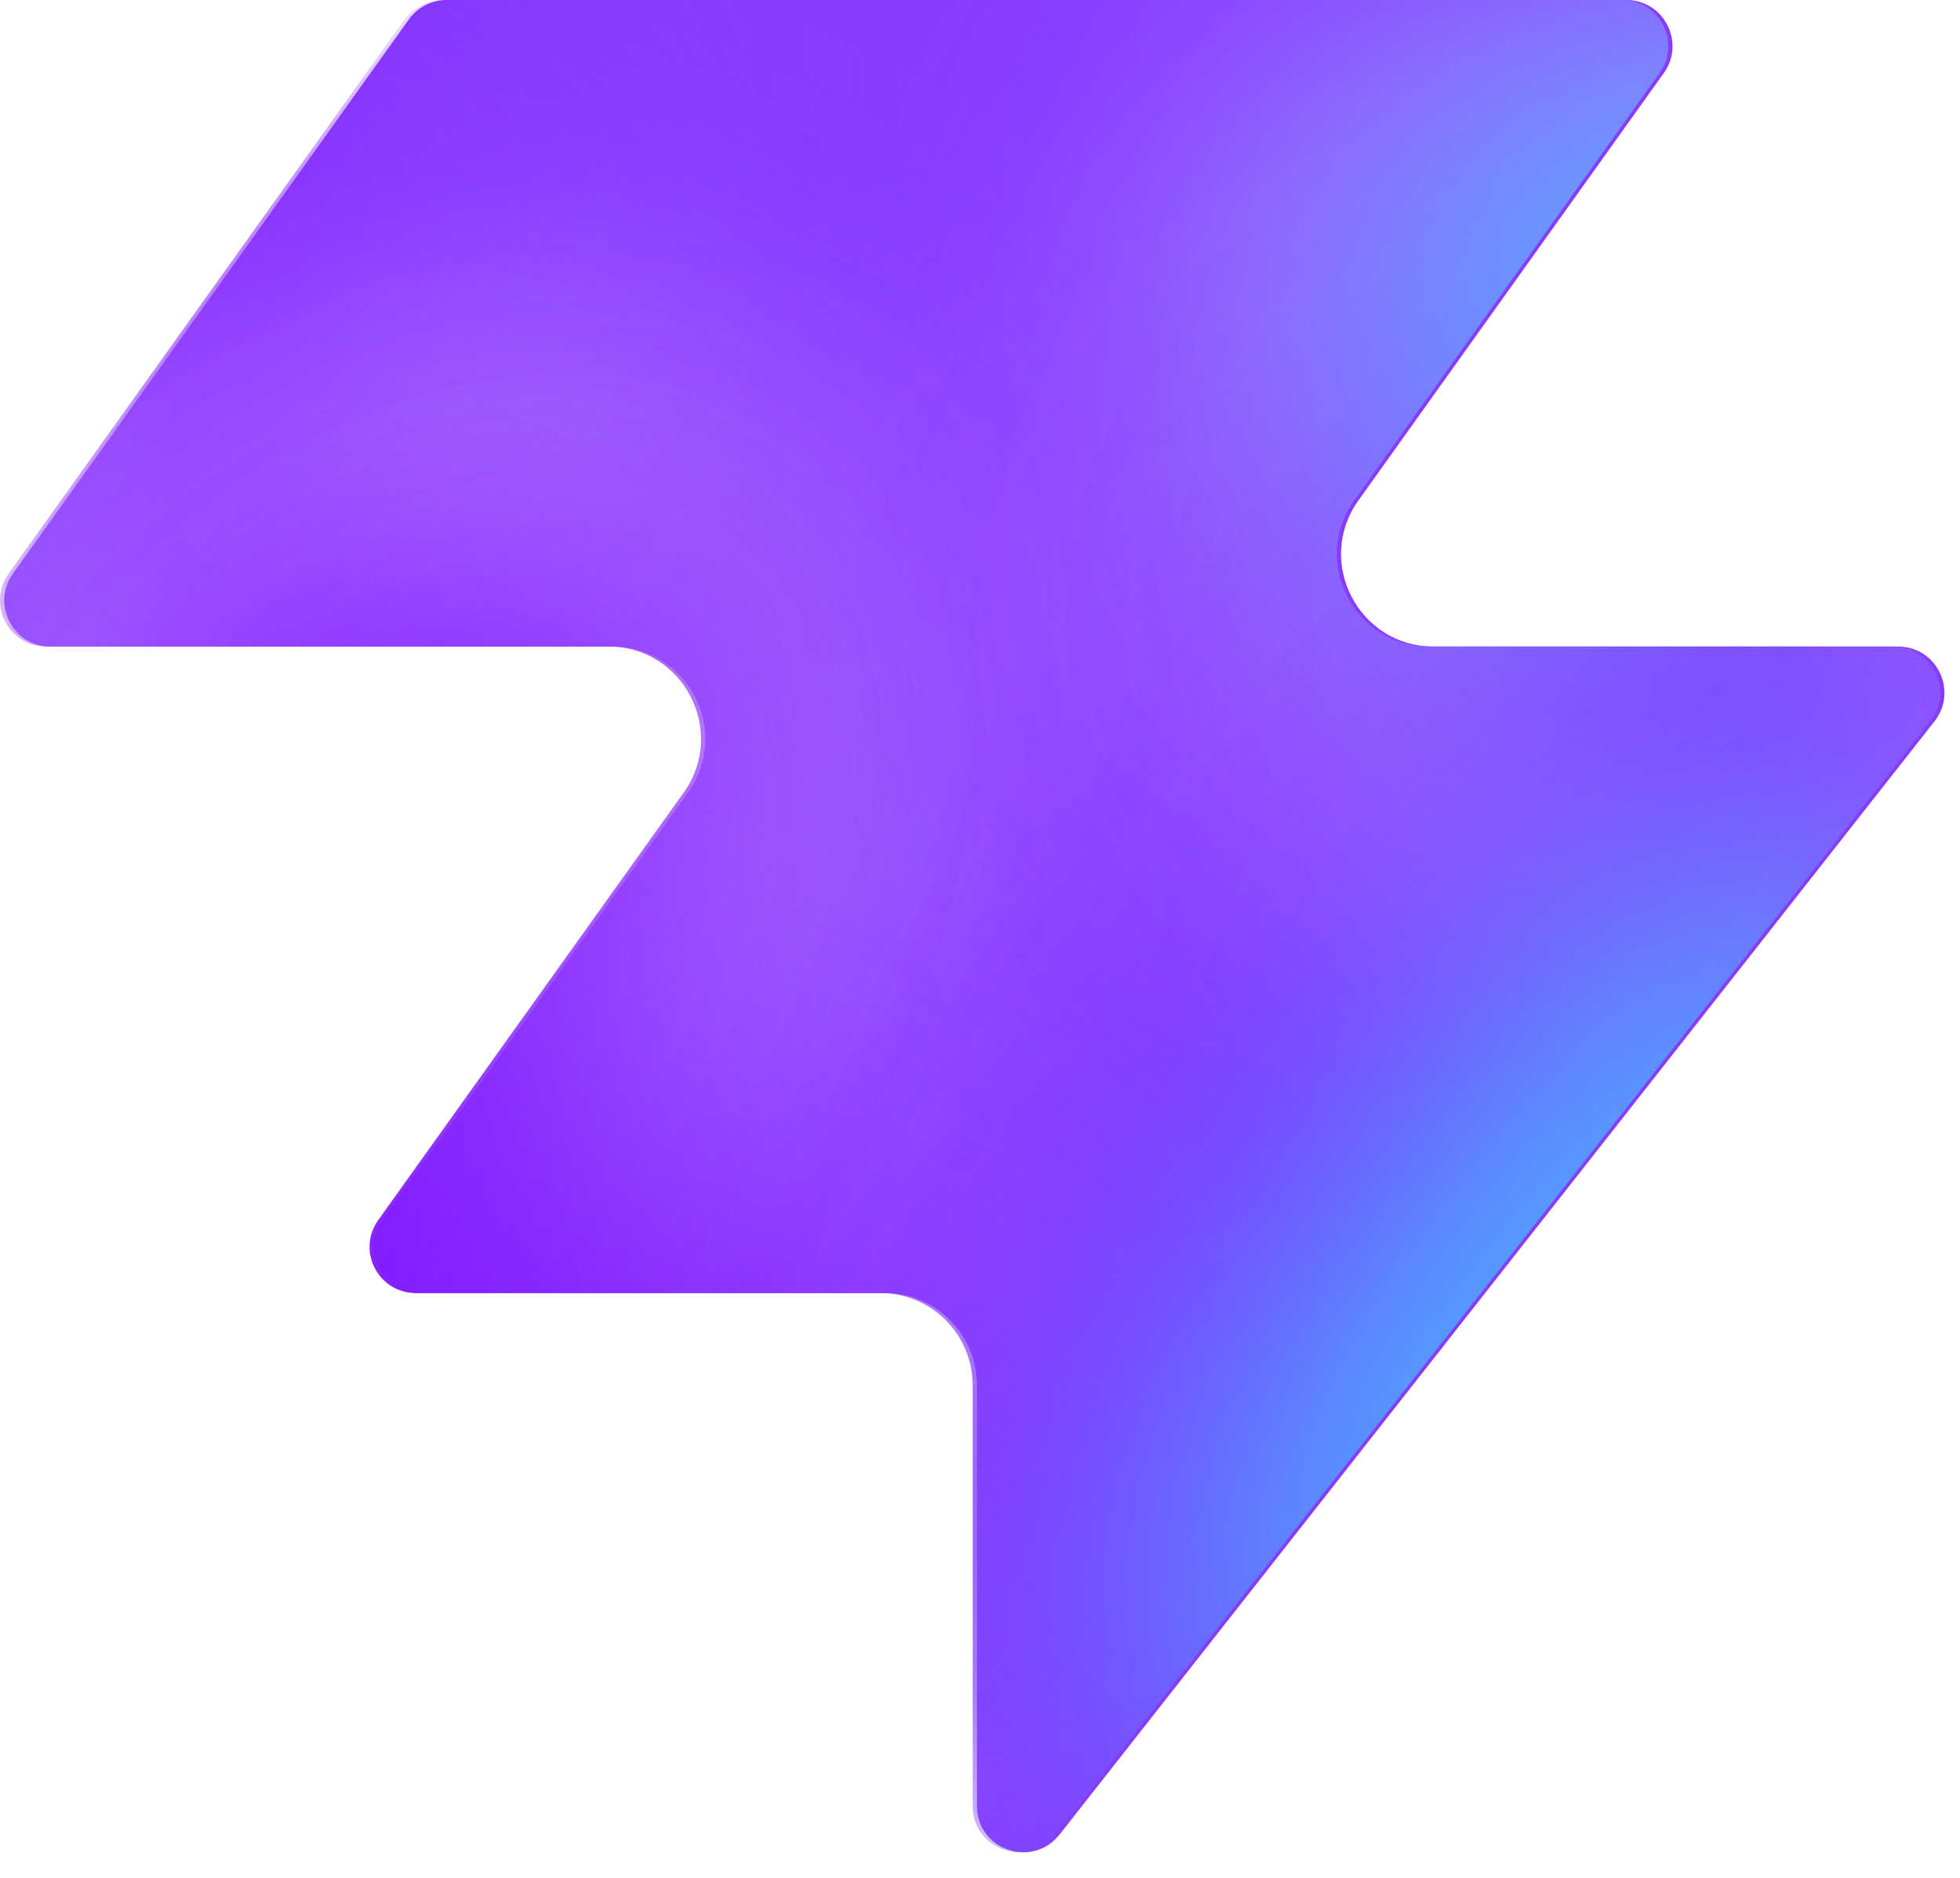
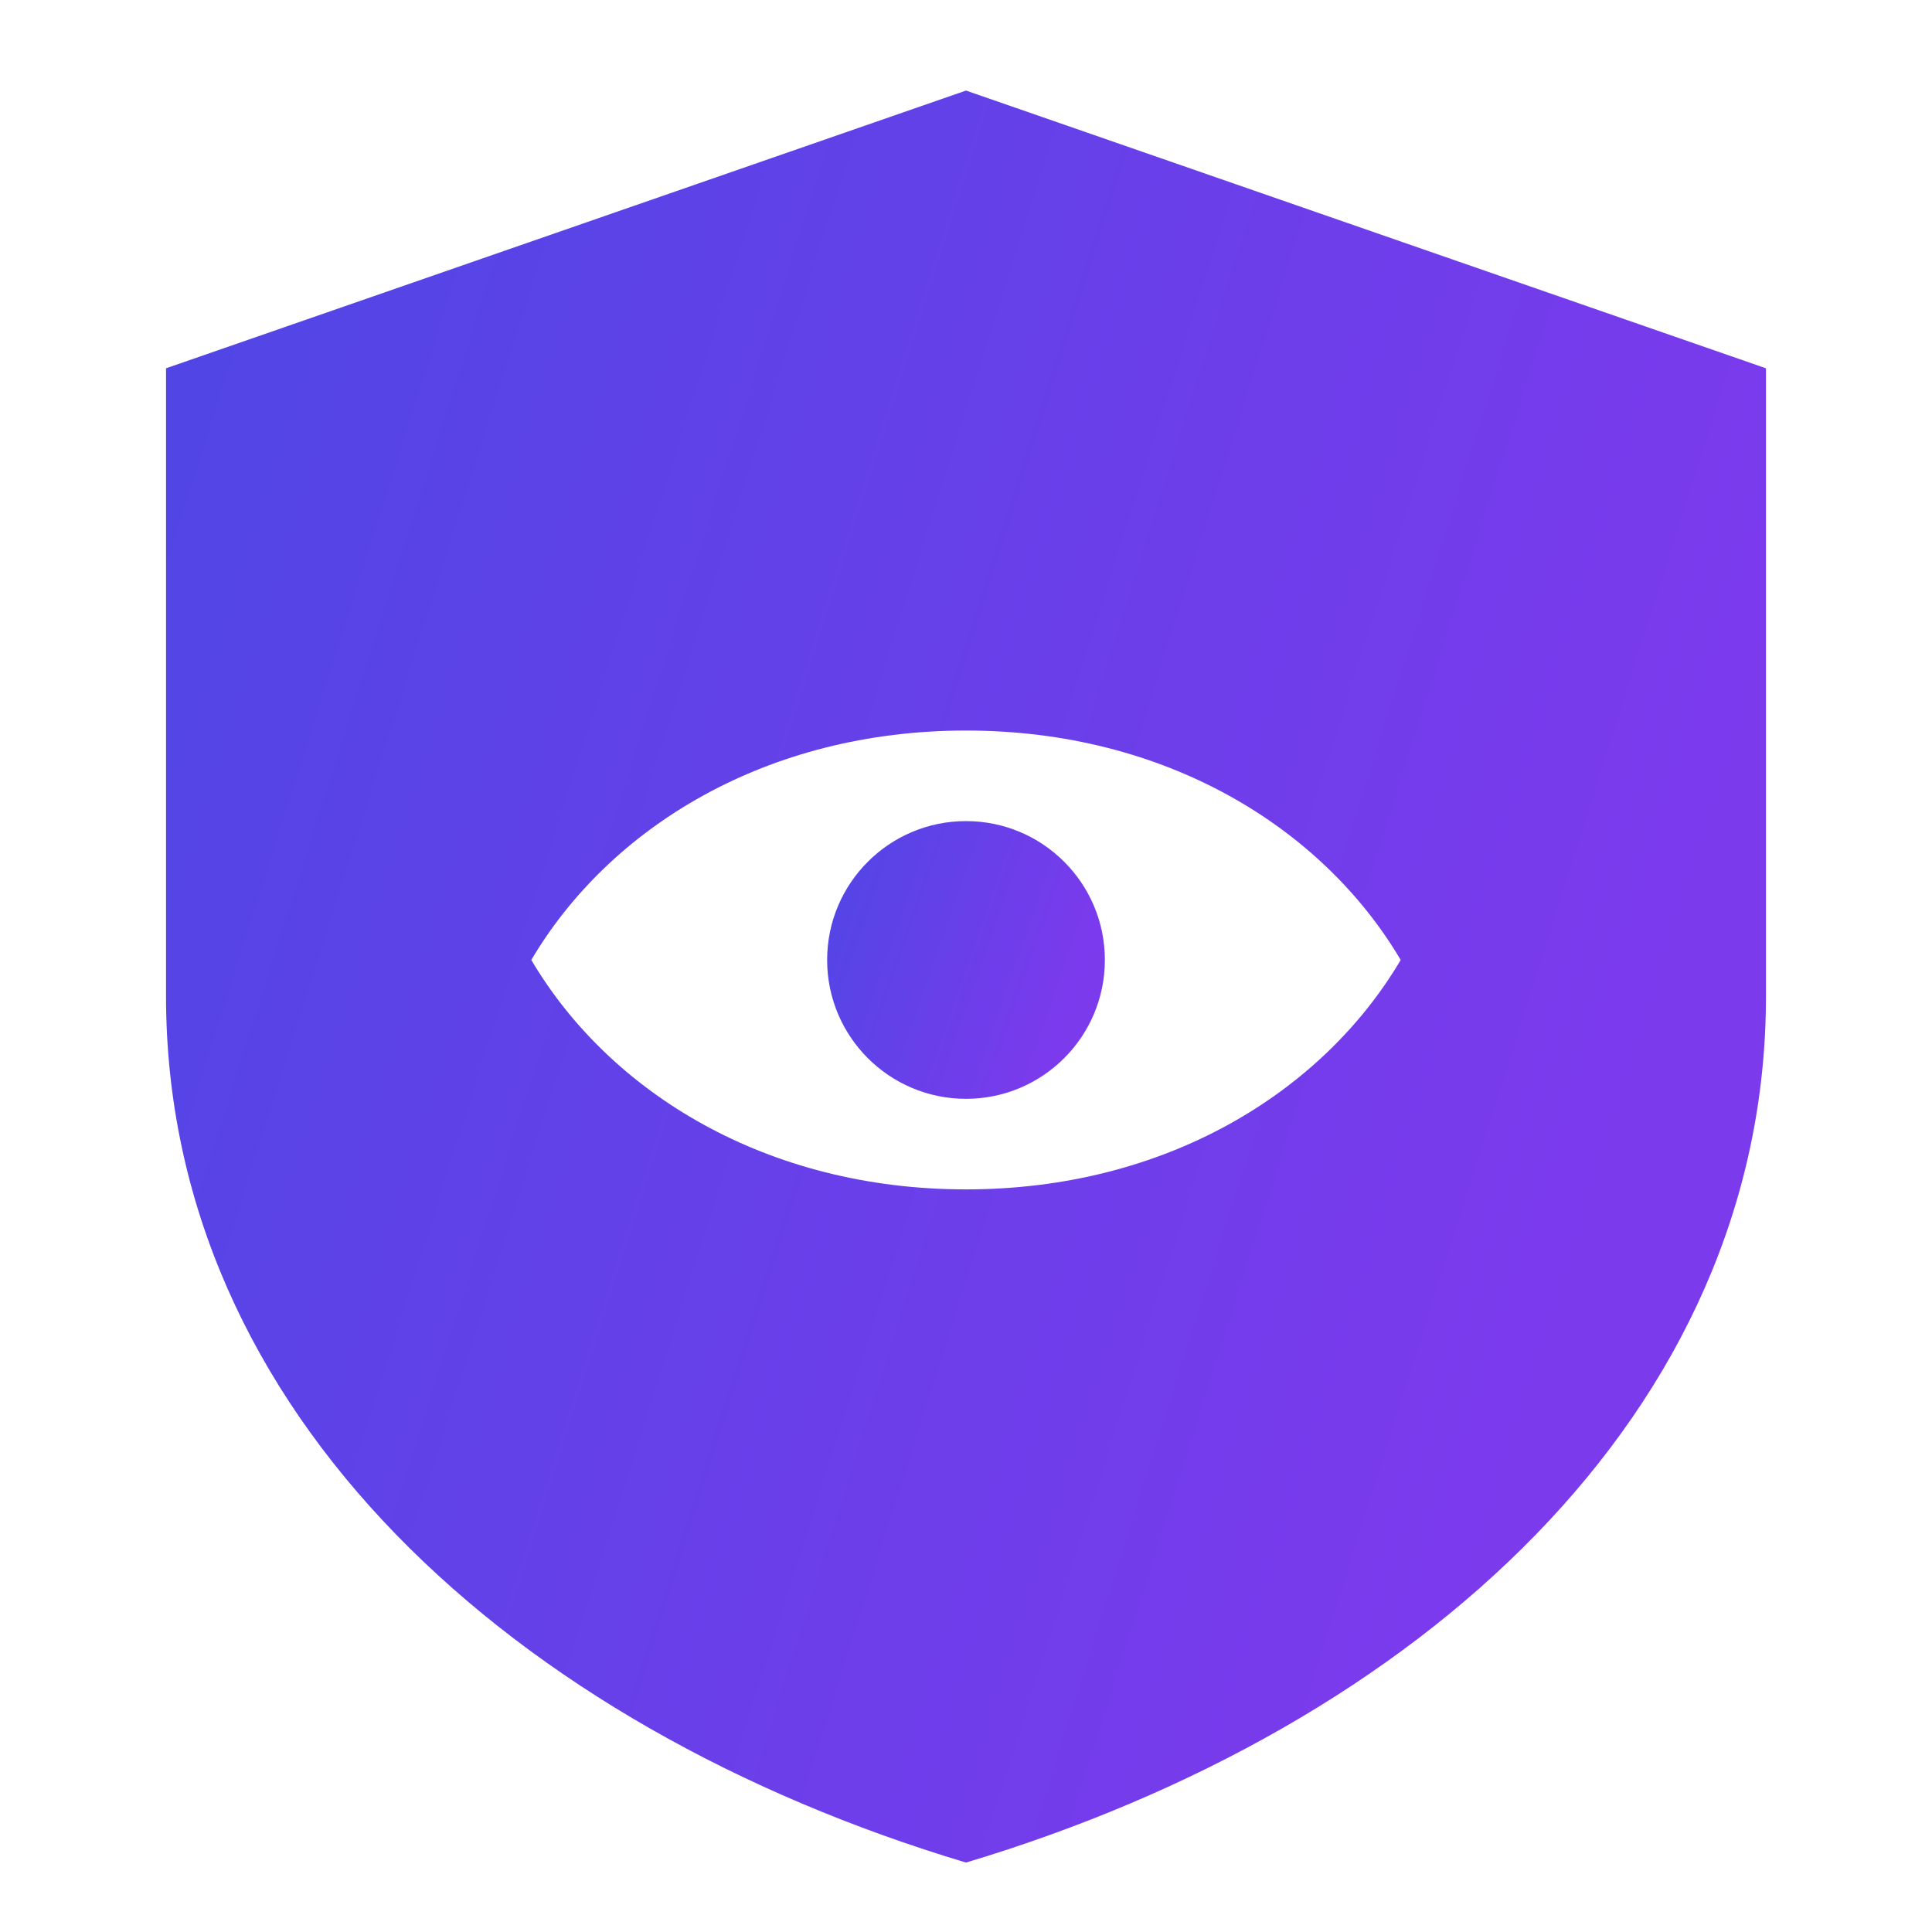
- <svg xmlns="http://www.w3.org/2000/svg" width="48" height="46" fill="none" viewBox="0 0 48 46">
-   <path fill="#863bff" d="M25.946 44.938c-.664.845-2.021.375-2.021-.698V33.937a2.26 2.26 0 0 0-2.262-2.262H10.287c-.92 0-1.456-1.04-.92-1.788l7.48-10.471c1.07-1.497 0-3.578-1.842-3.578H1.237c-.92 0-1.456-1.04-.92-1.788L10.013.474c.214-.297.556-.474.92-.474h28.894c.92 0 1.456 1.04.92 1.788l-7.48 10.471c-1.07 1.498 0 3.579 1.842 3.579h11.377c.943 0 1.473 1.088.89 1.83L25.947 44.94z" style="fill:#863bff;fill:color(display-p3 .525 .23 1);fill-opacity:1" />
-   <mask id="a" width="48" height="46" x="0" y="0" maskUnits="userSpaceOnUse" style="mask-type:alpha">
-     <path fill="#000" d="M25.842 44.938c-.664.844-2.021.375-2.021-.698V33.937a2.26 2.26 0 0 0-2.262-2.262H10.183c-.92 0-1.456-1.04-.92-1.788l7.48-10.471c1.07-1.498 0-3.579-1.842-3.579H1.133c-.92 0-1.456-1.04-.92-1.787L9.91.473c.214-.297.556-.474.92-.474h28.894c.92 0 1.456 1.04.92 1.788l-7.48 10.471c-1.07 1.498 0 3.578 1.842 3.578h11.377c.943 0 1.473 1.088.89 1.832L25.843 44.94z" style="fill:#000;fill-opacity:1" />
-   </mask>
-   <g mask="url(#a)">
-     <g filter="url(#b)">
-       <ellipse cx="5.508" cy="14.704" fill="#ede6ff" rx="5.508" ry="14.704" style="fill:#ede6ff;fill:color(display-p3 .927 .903 1);fill-opacity:1" transform="matrix(.00324 1 1 -.00324 -4.47 31.516)" />
-     </g>
-     <g filter="url(#c)">
-       <ellipse cx="10.399" cy="29.851" fill="#ede6ff" rx="10.399" ry="29.851" style="fill:#ede6ff;fill:color(display-p3 .927 .903 1);fill-opacity:1" transform="matrix(.00324 1 1 -.00324 -39.328 7.883)" />
-     </g>
-     <g filter="url(#d)">
-       <ellipse cx="5.508" cy="30.487" fill="#7e14ff" rx="5.508" ry="30.487" style="fill:#7e14ff;fill:color(display-p3 .492 .077 1);fill-opacity:1" transform="rotate(89.814 -25.913 -14.639)scale(1 -1)" />
-     </g>
-     <g filter="url(#e)">
-       <ellipse cx="5.508" cy="30.599" fill="#7e14ff" rx="5.508" ry="30.599" style="fill:#7e14ff;fill:color(display-p3 .492 .077 1);fill-opacity:1" transform="rotate(89.814 -32.644 -3.334)scale(1 -1)" />
-     </g>
-     <g filter="url(#f)">
-       <ellipse cx="5.508" cy="30.599" fill="#7e14ff" rx="5.508" ry="30.599" style="fill:#7e14ff;fill:color(display-p3 .492 .077 1);fill-opacity:1" transform="matrix(.00324 1 1 -.00324 -34.34 30.47)" />
-     </g>
-     <g filter="url(#g)">
-       <ellipse cx="14.072" cy="22.078" fill="#ede6ff" rx="14.072" ry="22.078" style="fill:#ede6ff;fill:color(display-p3 .927 .903 1);fill-opacity:1" transform="rotate(93.35 24.506 48.493)scale(-1 1)" />
-     </g>
-     <g filter="url(#h)">
-       <ellipse cx="3.47" cy="21.501" fill="#7e14ff" rx="3.47" ry="21.501" style="fill:#7e14ff;fill:color(display-p3 .492 .077 1);fill-opacity:1" transform="rotate(89.009 28.708 47.59)scale(-1 1)" />
-     </g>
-     <g filter="url(#i)">
-       <ellipse cx="3.47" cy="21.501" fill="#7e14ff" rx="3.47" ry="21.501" style="fill:#7e14ff;fill:color(display-p3 .492 .077 1);fill-opacity:1" transform="rotate(89.009 28.708 47.59)scale(-1 1)" />
-     </g>
-     <g filter="url(#j)">
-       <ellipse cx=".387" cy="8.972" fill="#7e14ff" rx="4.407" ry="29.108" style="fill:#7e14ff;fill:color(display-p3 .492 .077 1);fill-opacity:1" transform="rotate(39.51 .387 8.972)" />
-     </g>
-     <g filter="url(#k)">
-       <ellipse cx="47.523" cy="-6.092" fill="#7e14ff" rx="4.407" ry="29.108" style="fill:#7e14ff;fill:color(display-p3 .492 .077 1);fill-opacity:1" transform="rotate(37.892 47.523 -6.092)" />
-     </g>
-     <g filter="url(#l)">
-       <ellipse cx="41.412" cy="6.333" fill="#47bfff" rx="5.971" ry="9.665" style="fill:#47bfff;fill:color(display-p3 .28 .748 1);fill-opacity:1" transform="rotate(37.892 41.412 6.333)" />
-     </g>
-     <g filter="url(#m)">
-       <ellipse cx="-1.879" cy="38.332" fill="#7e14ff" rx="4.407" ry="29.108" style="fill:#7e14ff;fill:color(display-p3 .492 .077 1);fill-opacity:1" transform="rotate(37.892 -1.88 38.332)" />
-     </g>
-     <g filter="url(#n)">
-       <ellipse cx="-1.879" cy="38.332" fill="#7e14ff" rx="4.407" ry="29.108" style="fill:#7e14ff;fill:color(display-p3 .492 .077 1);fill-opacity:1" transform="rotate(37.892 -1.88 38.332)" />
-     </g>
-     <g filter="url(#o)">
-       <ellipse cx="35.651" cy="29.907" fill="#7e14ff" rx="4.407" ry="29.108" style="fill:#7e14ff;fill:color(display-p3 .492 .077 1);fill-opacity:1" transform="rotate(37.892 35.651 29.907)" />
-     </g>
-     <g filter="url(#p)">
-       <ellipse cx="38.418" cy="32.4" fill="#47bfff" rx="5.971" ry="15.297" style="fill:#47bfff;fill:color(display-p3 .28 .748 1);fill-opacity:1" transform="rotate(37.892 38.418 32.4)" />
-     </g>
-   </g>
+ <svg xmlns="http://www.w3.org/2000/svg" viewBox="0 0 64 64" role="img" aria-label="CyberSentinel">
  <defs>
-     <filter id="b" width="60.045" height="41.654" x="-19.77" y="16.149" color-interpolation-filters="sRGB" filterUnits="userSpaceOnUse">
-       <feFlood flood-opacity="0" result="BackgroundImageFix" />
-       <feBlend in="SourceGraphic" in2="BackgroundImageFix" result="shape" />
-       <feGaussianBlur result="effect1_foregroundBlur_2002_17158" stdDeviation="7.659" />
-     </filter>
-     <filter id="c" width="90.34" height="51.437" x="-54.613" y="-7.533" color-interpolation-filters="sRGB" filterUnits="userSpaceOnUse">
-       <feFlood flood-opacity="0" result="BackgroundImageFix" />
-       <feBlend in="SourceGraphic" in2="BackgroundImageFix" result="shape" />
-       <feGaussianBlur result="effect1_foregroundBlur_2002_17158" stdDeviation="7.659" />
-     </filter>
-     <filter id="d" width="79.355" height="29.4" x="-49.64" y="2.03" color-interpolation-filters="sRGB" filterUnits="userSpaceOnUse">
-       <feFlood flood-opacity="0" result="BackgroundImageFix" />
-       <feBlend in="SourceGraphic" in2="BackgroundImageFix" result="shape" />
-       <feGaussianBlur result="effect1_foregroundBlur_2002_17158" stdDeviation="4.596" />
-     </filter>
-     <filter id="e" width="79.579" height="29.4" x="-45.045" y="20.029" color-interpolation-filters="sRGB" filterUnits="userSpaceOnUse">
-       <feFlood flood-opacity="0" result="BackgroundImageFix" />
-       <feBlend in="SourceGraphic" in2="BackgroundImageFix" result="shape" />
-       <feGaussianBlur result="effect1_foregroundBlur_2002_17158" stdDeviation="4.596" />
-     </filter>
-     <filter id="f" width="79.579" height="29.4" x="-43.513" y="21.178" color-interpolation-filters="sRGB" filterUnits="userSpaceOnUse">
-       <feFlood flood-opacity="0" result="BackgroundImageFix" />
-       <feBlend in="SourceGraphic" in2="BackgroundImageFix" result="shape" />
-       <feGaussianBlur result="effect1_foregroundBlur_2002_17158" stdDeviation="4.596" />
-     </filter>
-     <filter id="g" width="74.749" height="58.852" x="15.756" y="-17.901" color-interpolation-filters="sRGB" filterUnits="userSpaceOnUse">
-       <feFlood flood-opacity="0" result="BackgroundImageFix" />
-       <feBlend in="SourceGraphic" in2="BackgroundImageFix" result="shape" />
-       <feGaussianBlur result="effect1_foregroundBlur_2002_17158" stdDeviation="7.659" />
-     </filter>
-     <filter id="h" width="61.377" height="25.362" x="23.548" y="2.284" color-interpolation-filters="sRGB" filterUnits="userSpaceOnUse">
-       <feFlood flood-opacity="0" result="BackgroundImageFix" />
-       <feBlend in="SourceGraphic" in2="BackgroundImageFix" result="shape" />
-       <feGaussianBlur result="effect1_foregroundBlur_2002_17158" stdDeviation="4.596" />
-     </filter>
-     <filter id="i" width="61.377" height="25.362" x="23.548" y="2.284" color-interpolation-filters="sRGB" filterUnits="userSpaceOnUse">
-       <feFlood flood-opacity="0" result="BackgroundImageFix" />
-       <feBlend in="SourceGraphic" in2="BackgroundImageFix" result="shape" />
-       <feGaussianBlur result="effect1_foregroundBlur_2002_17158" stdDeviation="4.596" />
-     </filter>
-     <filter id="j" width="56.045" height="63.649" x="-27.636" y="-22.853" color-interpolation-filters="sRGB" filterUnits="userSpaceOnUse">
-       <feFlood flood-opacity="0" result="BackgroundImageFix" />
-       <feBlend in="SourceGraphic" in2="BackgroundImageFix" result="shape" />
-       <feGaussianBlur result="effect1_foregroundBlur_2002_17158" stdDeviation="4.596" />
-     </filter>
-     <filter id="k" width="54.814" height="64.646" x="20.116" y="-38.415" color-interpolation-filters="sRGB" filterUnits="userSpaceOnUse">
-       <feFlood flood-opacity="0" result="BackgroundImageFix" />
-       <feBlend in="SourceGraphic" in2="BackgroundImageFix" result="shape" />
-       <feGaussianBlur result="effect1_foregroundBlur_2002_17158" stdDeviation="4.596" />
-     </filter>
-     <filter id="l" width="33.541" height="35.313" x="24.641" y="-11.323" color-interpolation-filters="sRGB" filterUnits="userSpaceOnUse">
-       <feFlood flood-opacity="0" result="BackgroundImageFix" />
-       <feBlend in="SourceGraphic" in2="BackgroundImageFix" result="shape" />
-       <feGaussianBlur result="effect1_foregroundBlur_2002_17158" stdDeviation="4.596" />
-     </filter>
-     <filter id="m" width="54.814" height="64.646" x="-29.286" y="6.009" color-interpolation-filters="sRGB" filterUnits="userSpaceOnUse">
-       <feFlood flood-opacity="0" result="BackgroundImageFix" />
-       <feBlend in="SourceGraphic" in2="BackgroundImageFix" result="shape" />
-       <feGaussianBlur result="effect1_foregroundBlur_2002_17158" stdDeviation="4.596" />
-     </filter>
-     <filter id="n" width="54.814" height="64.646" x="-29.286" y="6.009" color-interpolation-filters="sRGB" filterUnits="userSpaceOnUse">
-       <feFlood flood-opacity="0" result="BackgroundImageFix" />
-       <feBlend in="SourceGraphic" in2="BackgroundImageFix" result="shape" />
-       <feGaussianBlur result="effect1_foregroundBlur_2002_17158" stdDeviation="4.596" />
-     </filter>
-     <filter id="o" width="54.814" height="64.646" x="8.244" y="-2.416" color-interpolation-filters="sRGB" filterUnits="userSpaceOnUse">
-       <feFlood flood-opacity="0" result="BackgroundImageFix" />
-       <feBlend in="SourceGraphic" in2="BackgroundImageFix" result="shape" />
-       <feGaussianBlur result="effect1_foregroundBlur_2002_17158" stdDeviation="4.596" />
-     </filter>
-     <filter id="p" width="39.409" height="43.623" x="18.713" y="10.588" color-interpolation-filters="sRGB" filterUnits="userSpaceOnUse">
-       <feFlood flood-opacity="0" result="BackgroundImageFix" />
-       <feBlend in="SourceGraphic" in2="BackgroundImageFix" result="shape" />
-       <feGaussianBlur result="effect1_foregroundBlur_2002_17158" stdDeviation="4.596" />
-     </filter>
+     <linearGradient id="csFav" x1="0" y1="0" x2="1" y2="0.35">
+       <stop offset="0" stop-color="#4F46E5" />
+       <stop offset="1" stop-color="#7C3AED" />
+     </linearGradient>
  </defs>
+   <path fill="url(#csFav)" fill-rule="evenodd" d="     M32 3 L58.5 12.2 V33 C58.5 46.8 47 57.2 32 61.7 C17 57.2 5.5 46.8 5.5 33 V12.2 Z     M32 24.2 C25.4 24.2 20.2 27.4 17.6 31.8 C20.2 36.2 25.4 39.4 32 39.4       C38.6 39.4 43.8 36.2 46.4 31.8 C43.8 27.4 38.6 24.2 32 24.2 Z   " />
+   <circle cx="32" cy="31.8" r="4.6" fill="url(#csFav)" />
</svg>
